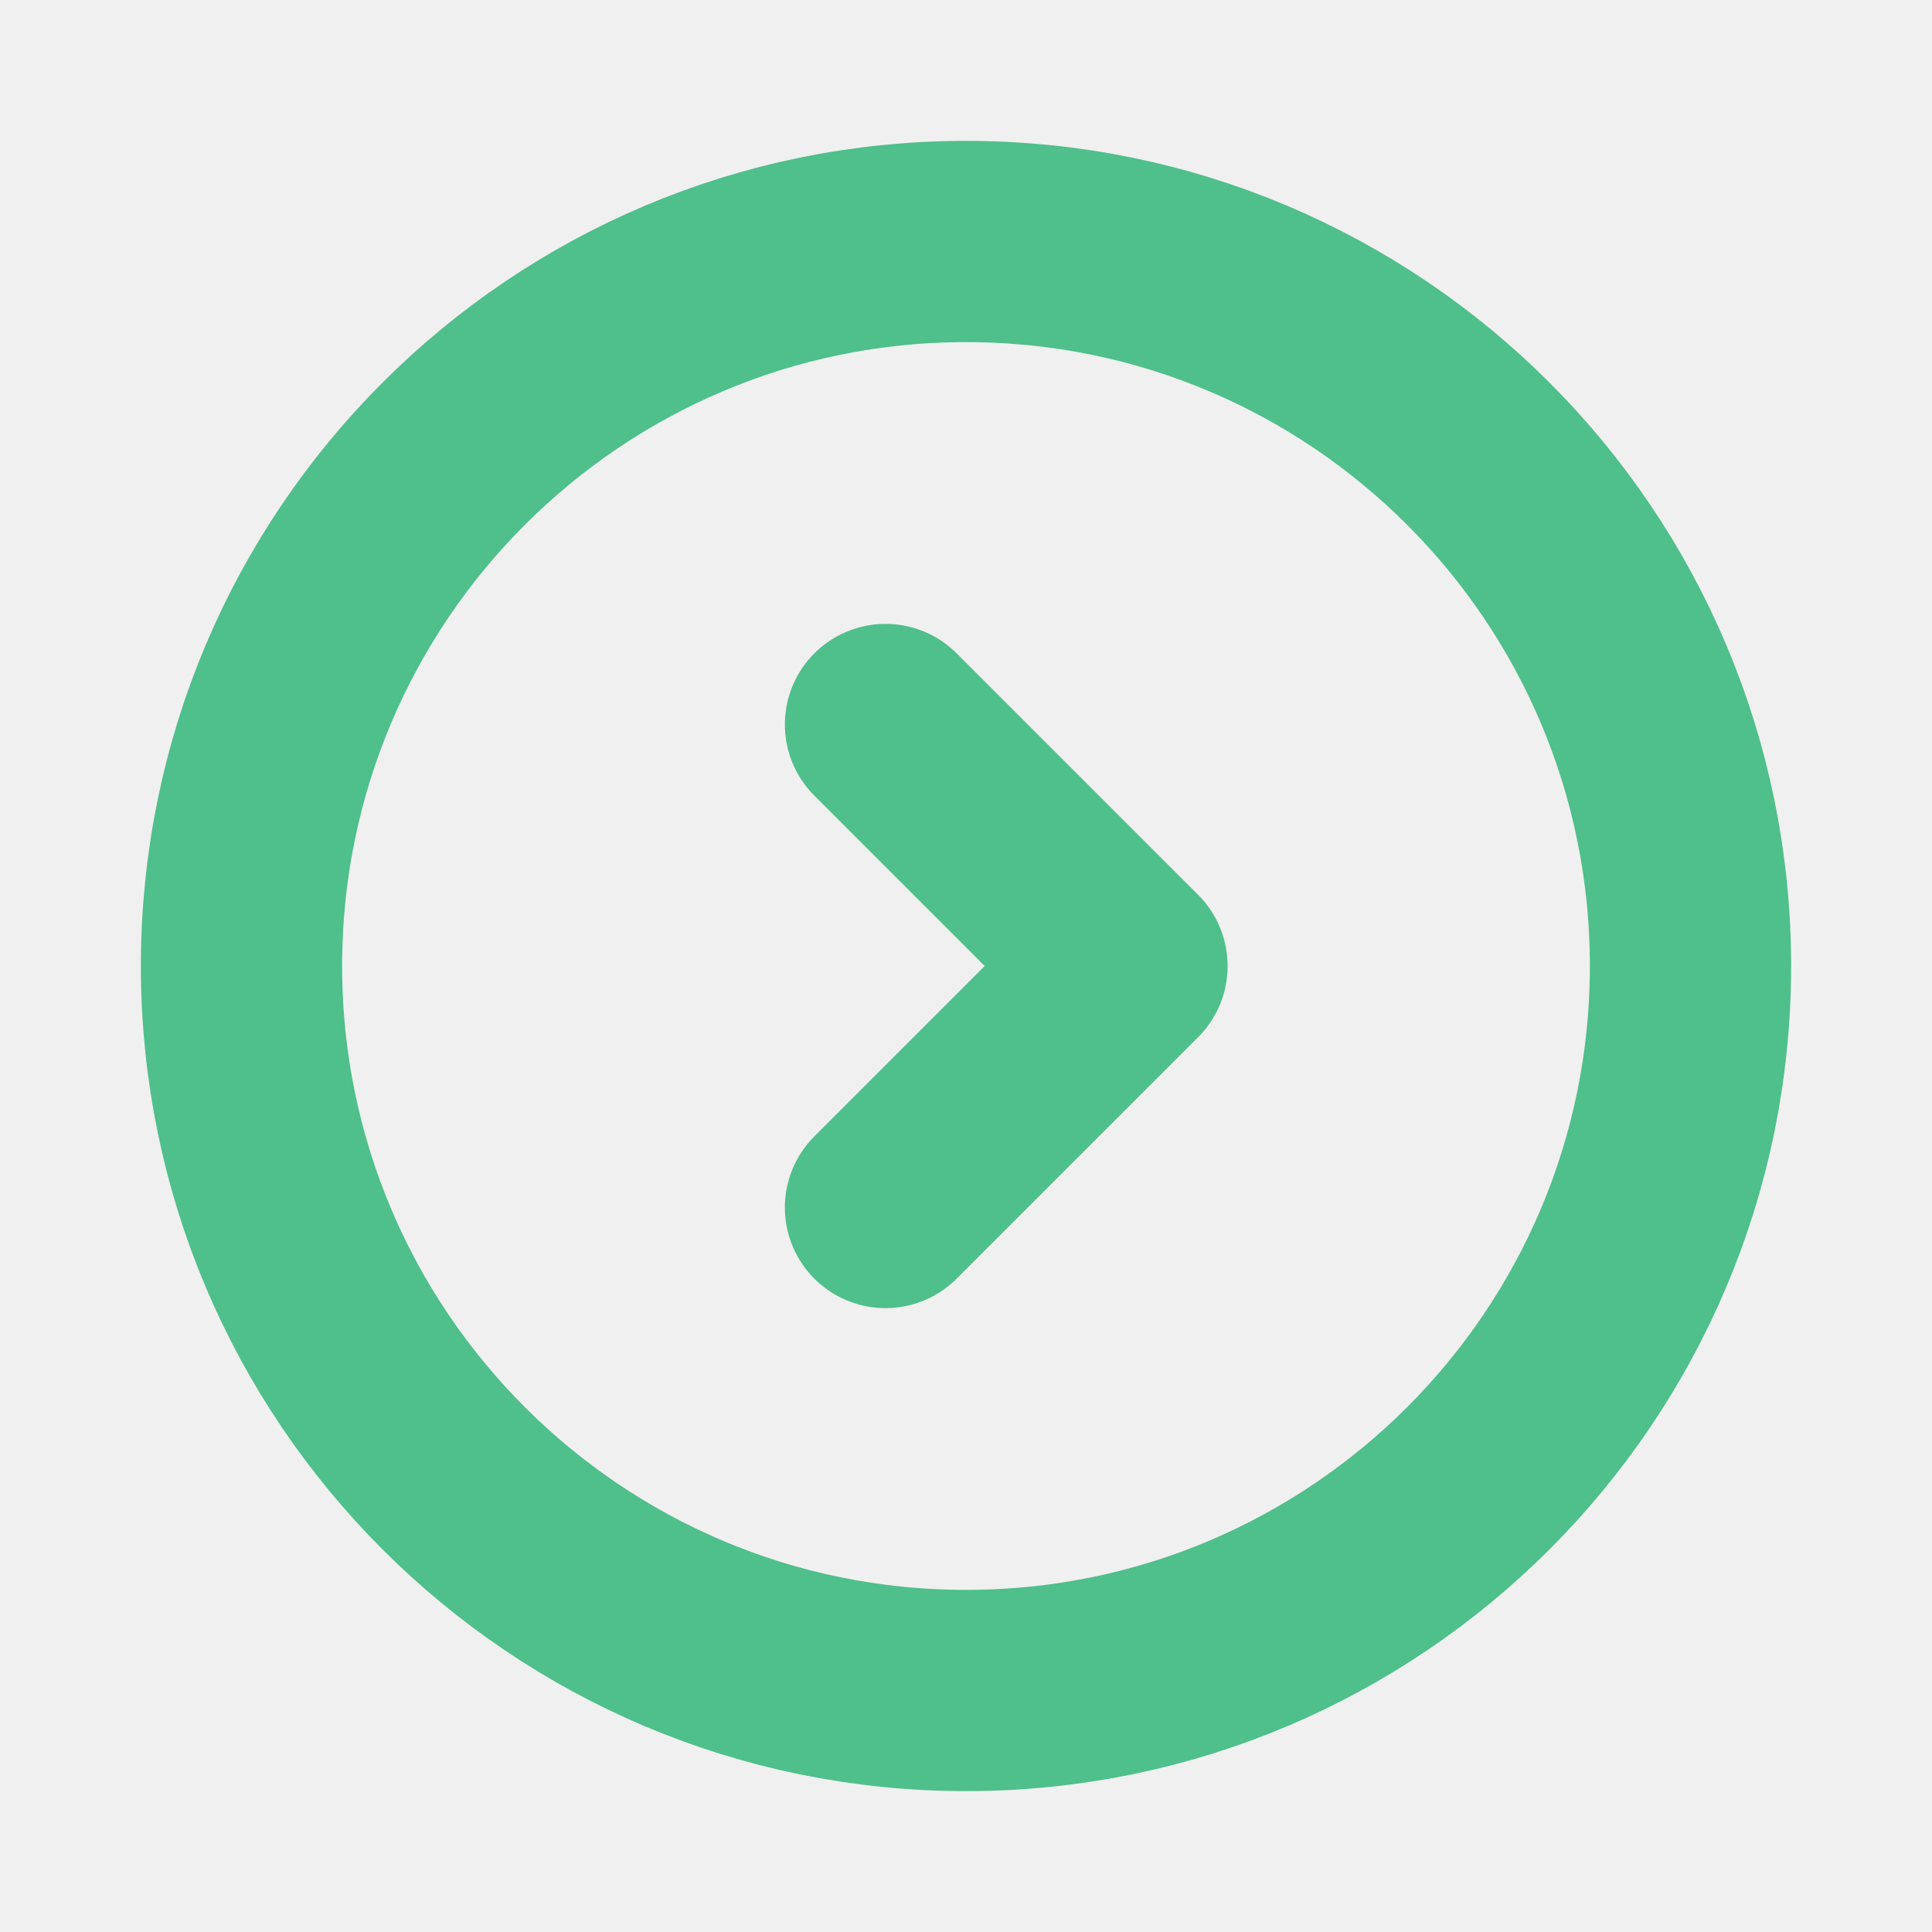
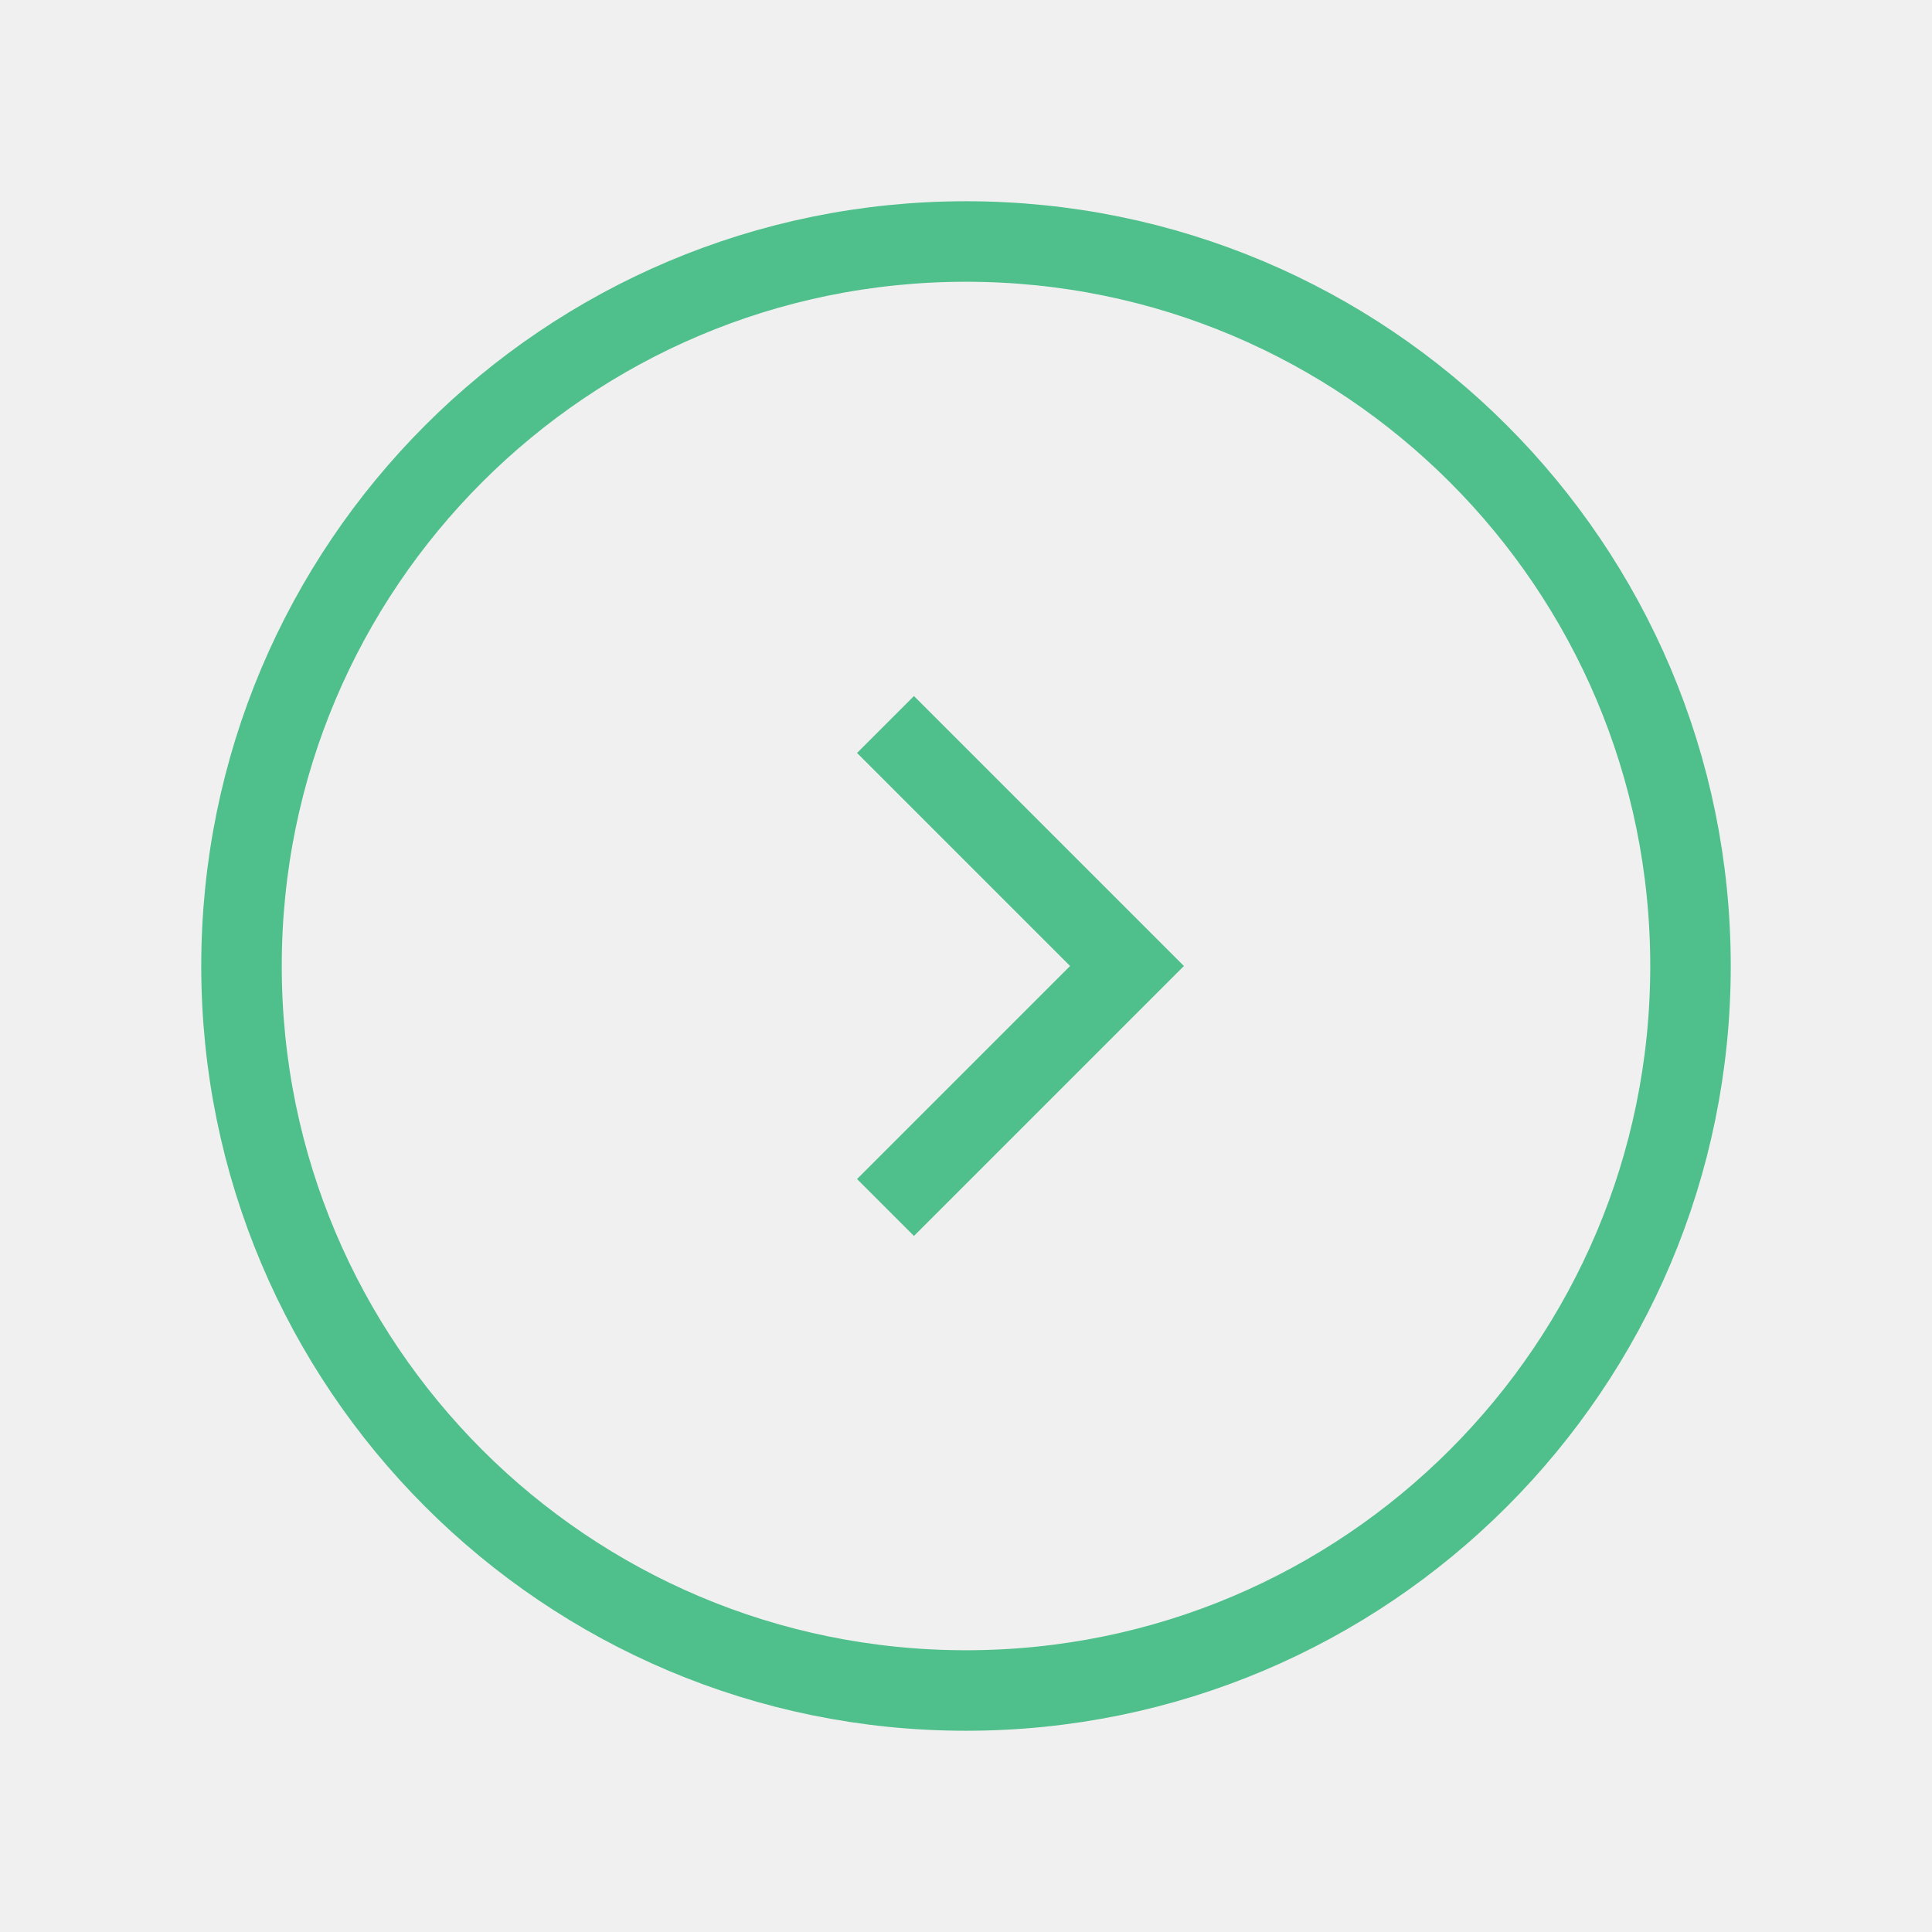
<svg xmlns="http://www.w3.org/2000/svg" width="36" height="36" viewBox="0 0 24 24" fill="none">
  <g clip-path="url(#clip0_429_11131)">
-     <circle cx="12" cy="12" r="9" stroke="#4fbf8b" stroke-width="2.5" stroke-linecap="round" stroke-linejoin="round" />
-     <path d="M11 15L14 12L11 9" stroke="#4fbf8b" stroke-width="2.5" stroke-linecap="round" stroke-linejoin="round" />
+     <circle cx="12" cy="12" r="9" stroke="#4fbf8b" strokeWidth="2.5" strokeLinecap="round" strokeLinejoin="round" />
+     <path d="M11 15L14 12L11 9" stroke="#4fbf8b" strokeWidth="2.5" strokeLinecap="round" strokeLinejoin="round" />
  </g>
  <defs>
    <clipPath id="clip0_429_11131">
      <rect width="24" height="24" fill="white" />
    </clipPath>
  </defs>
</svg>
